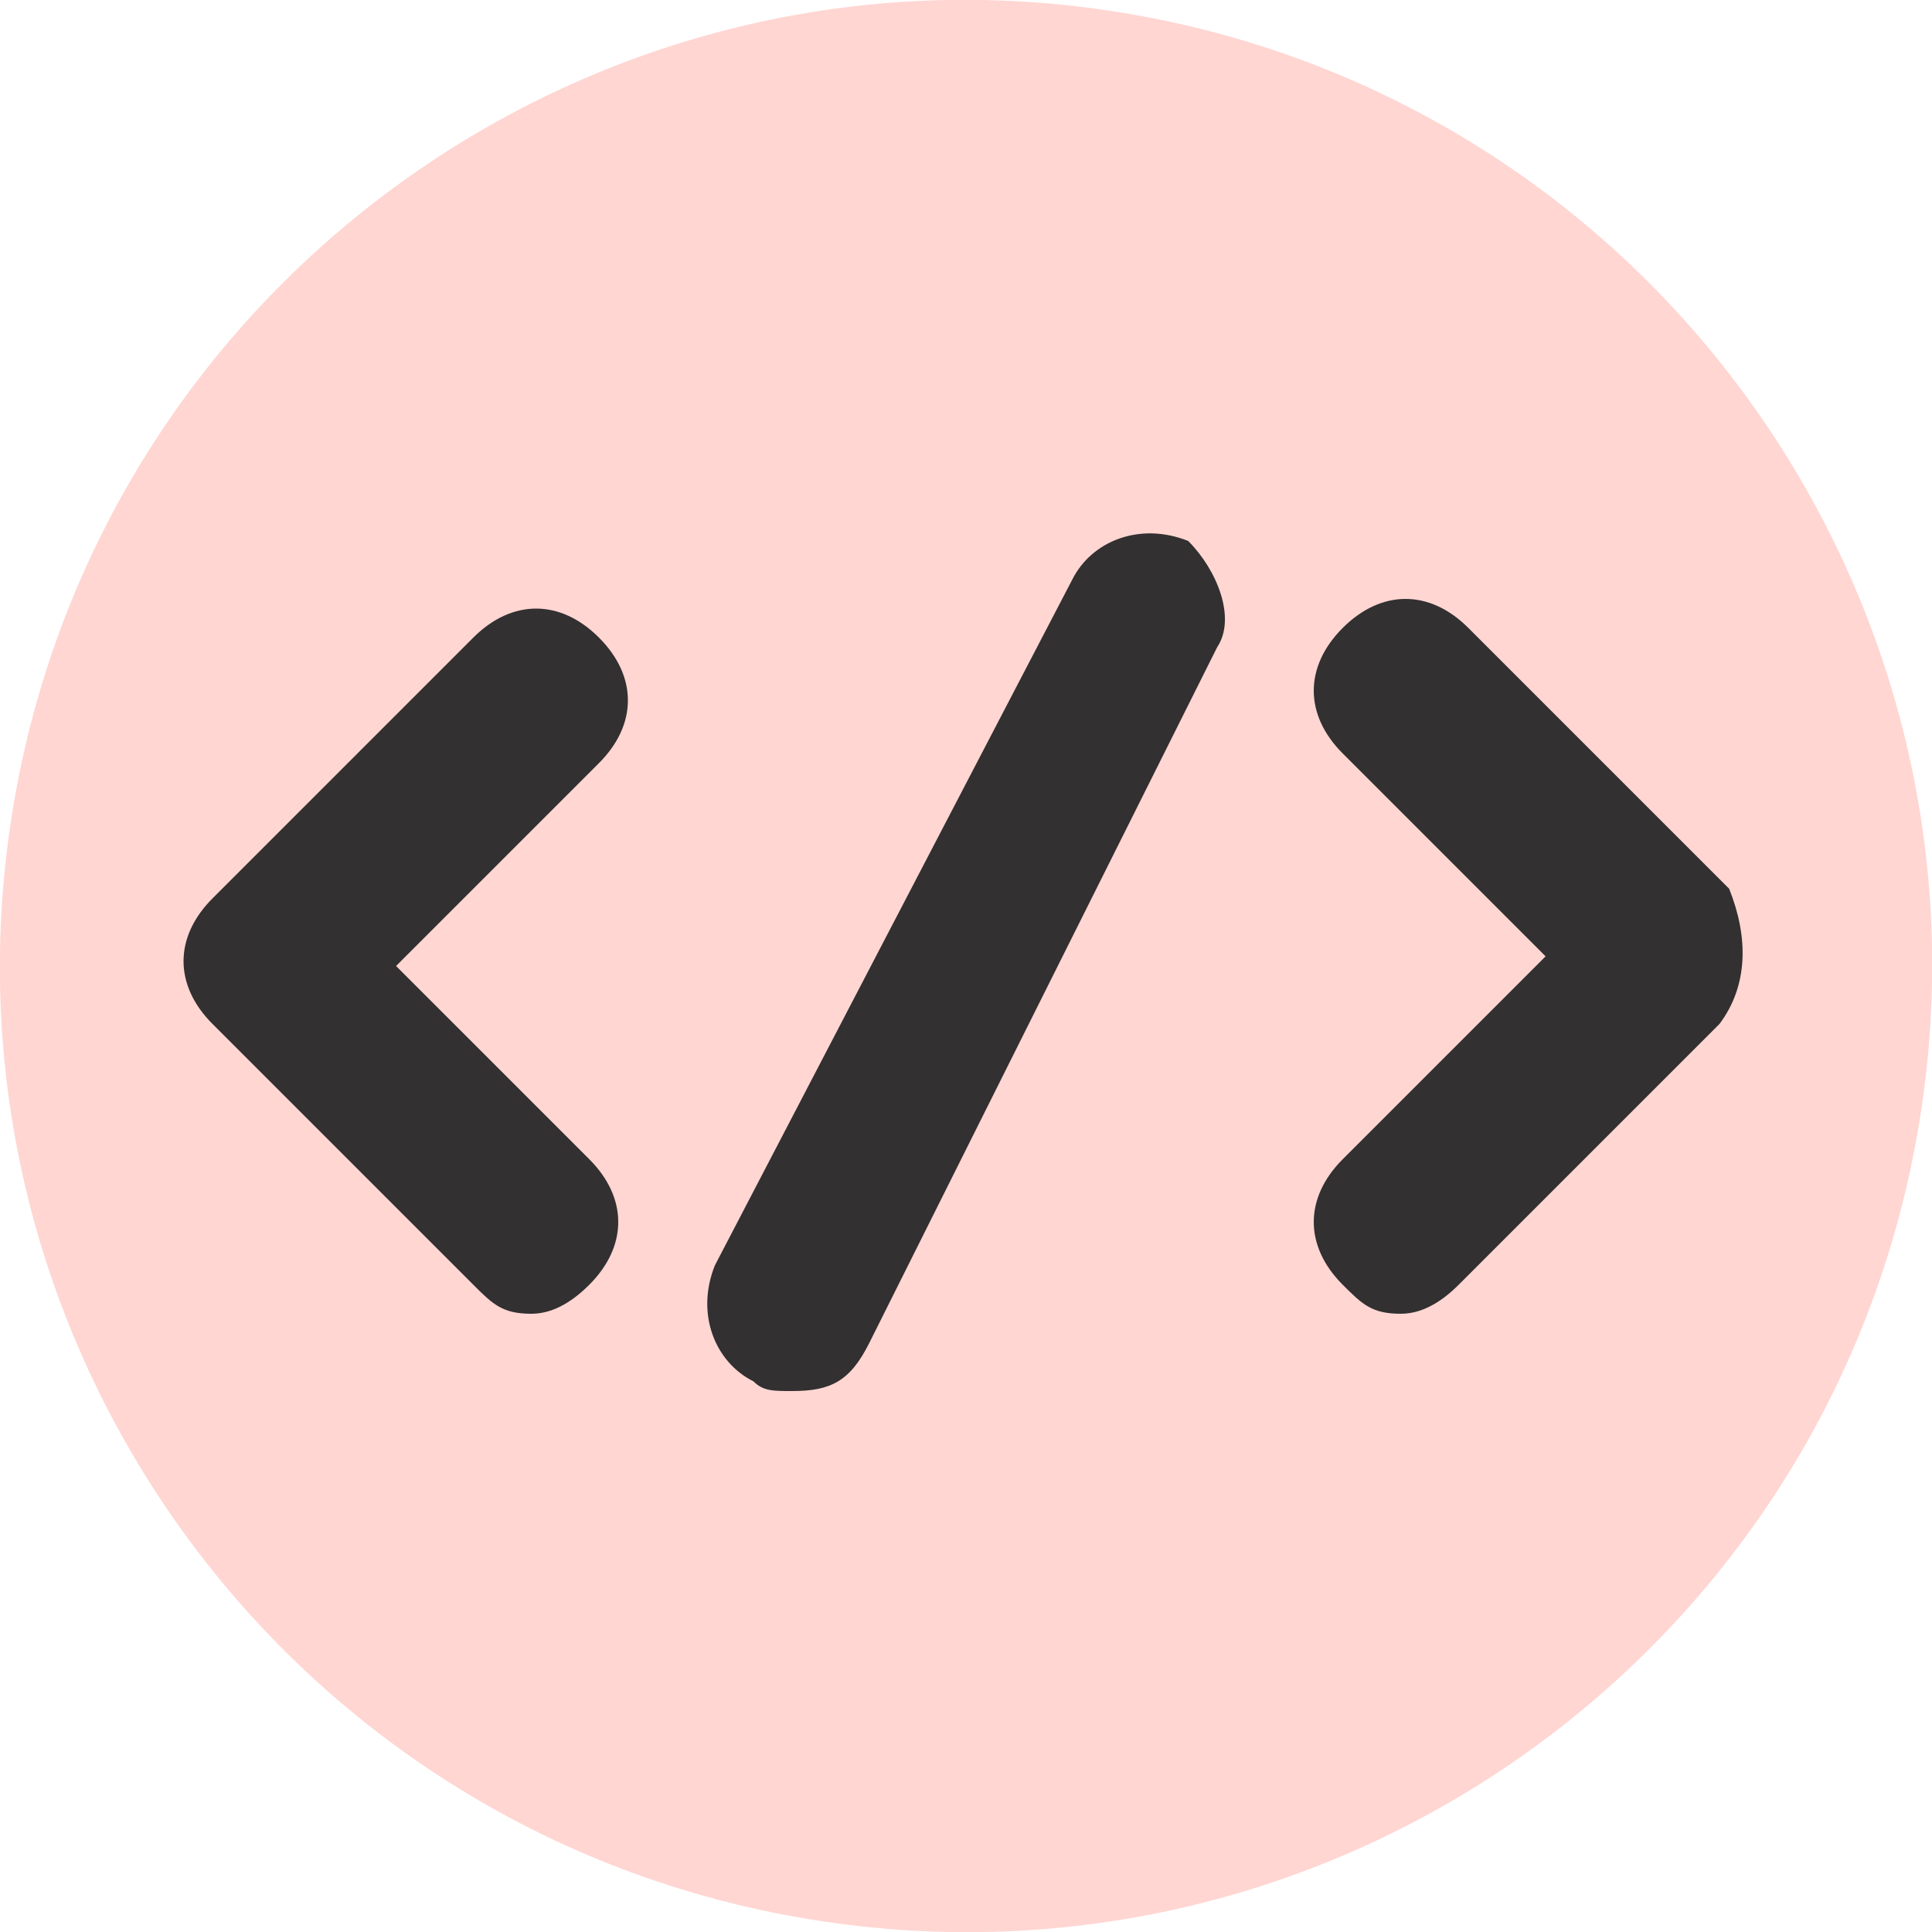
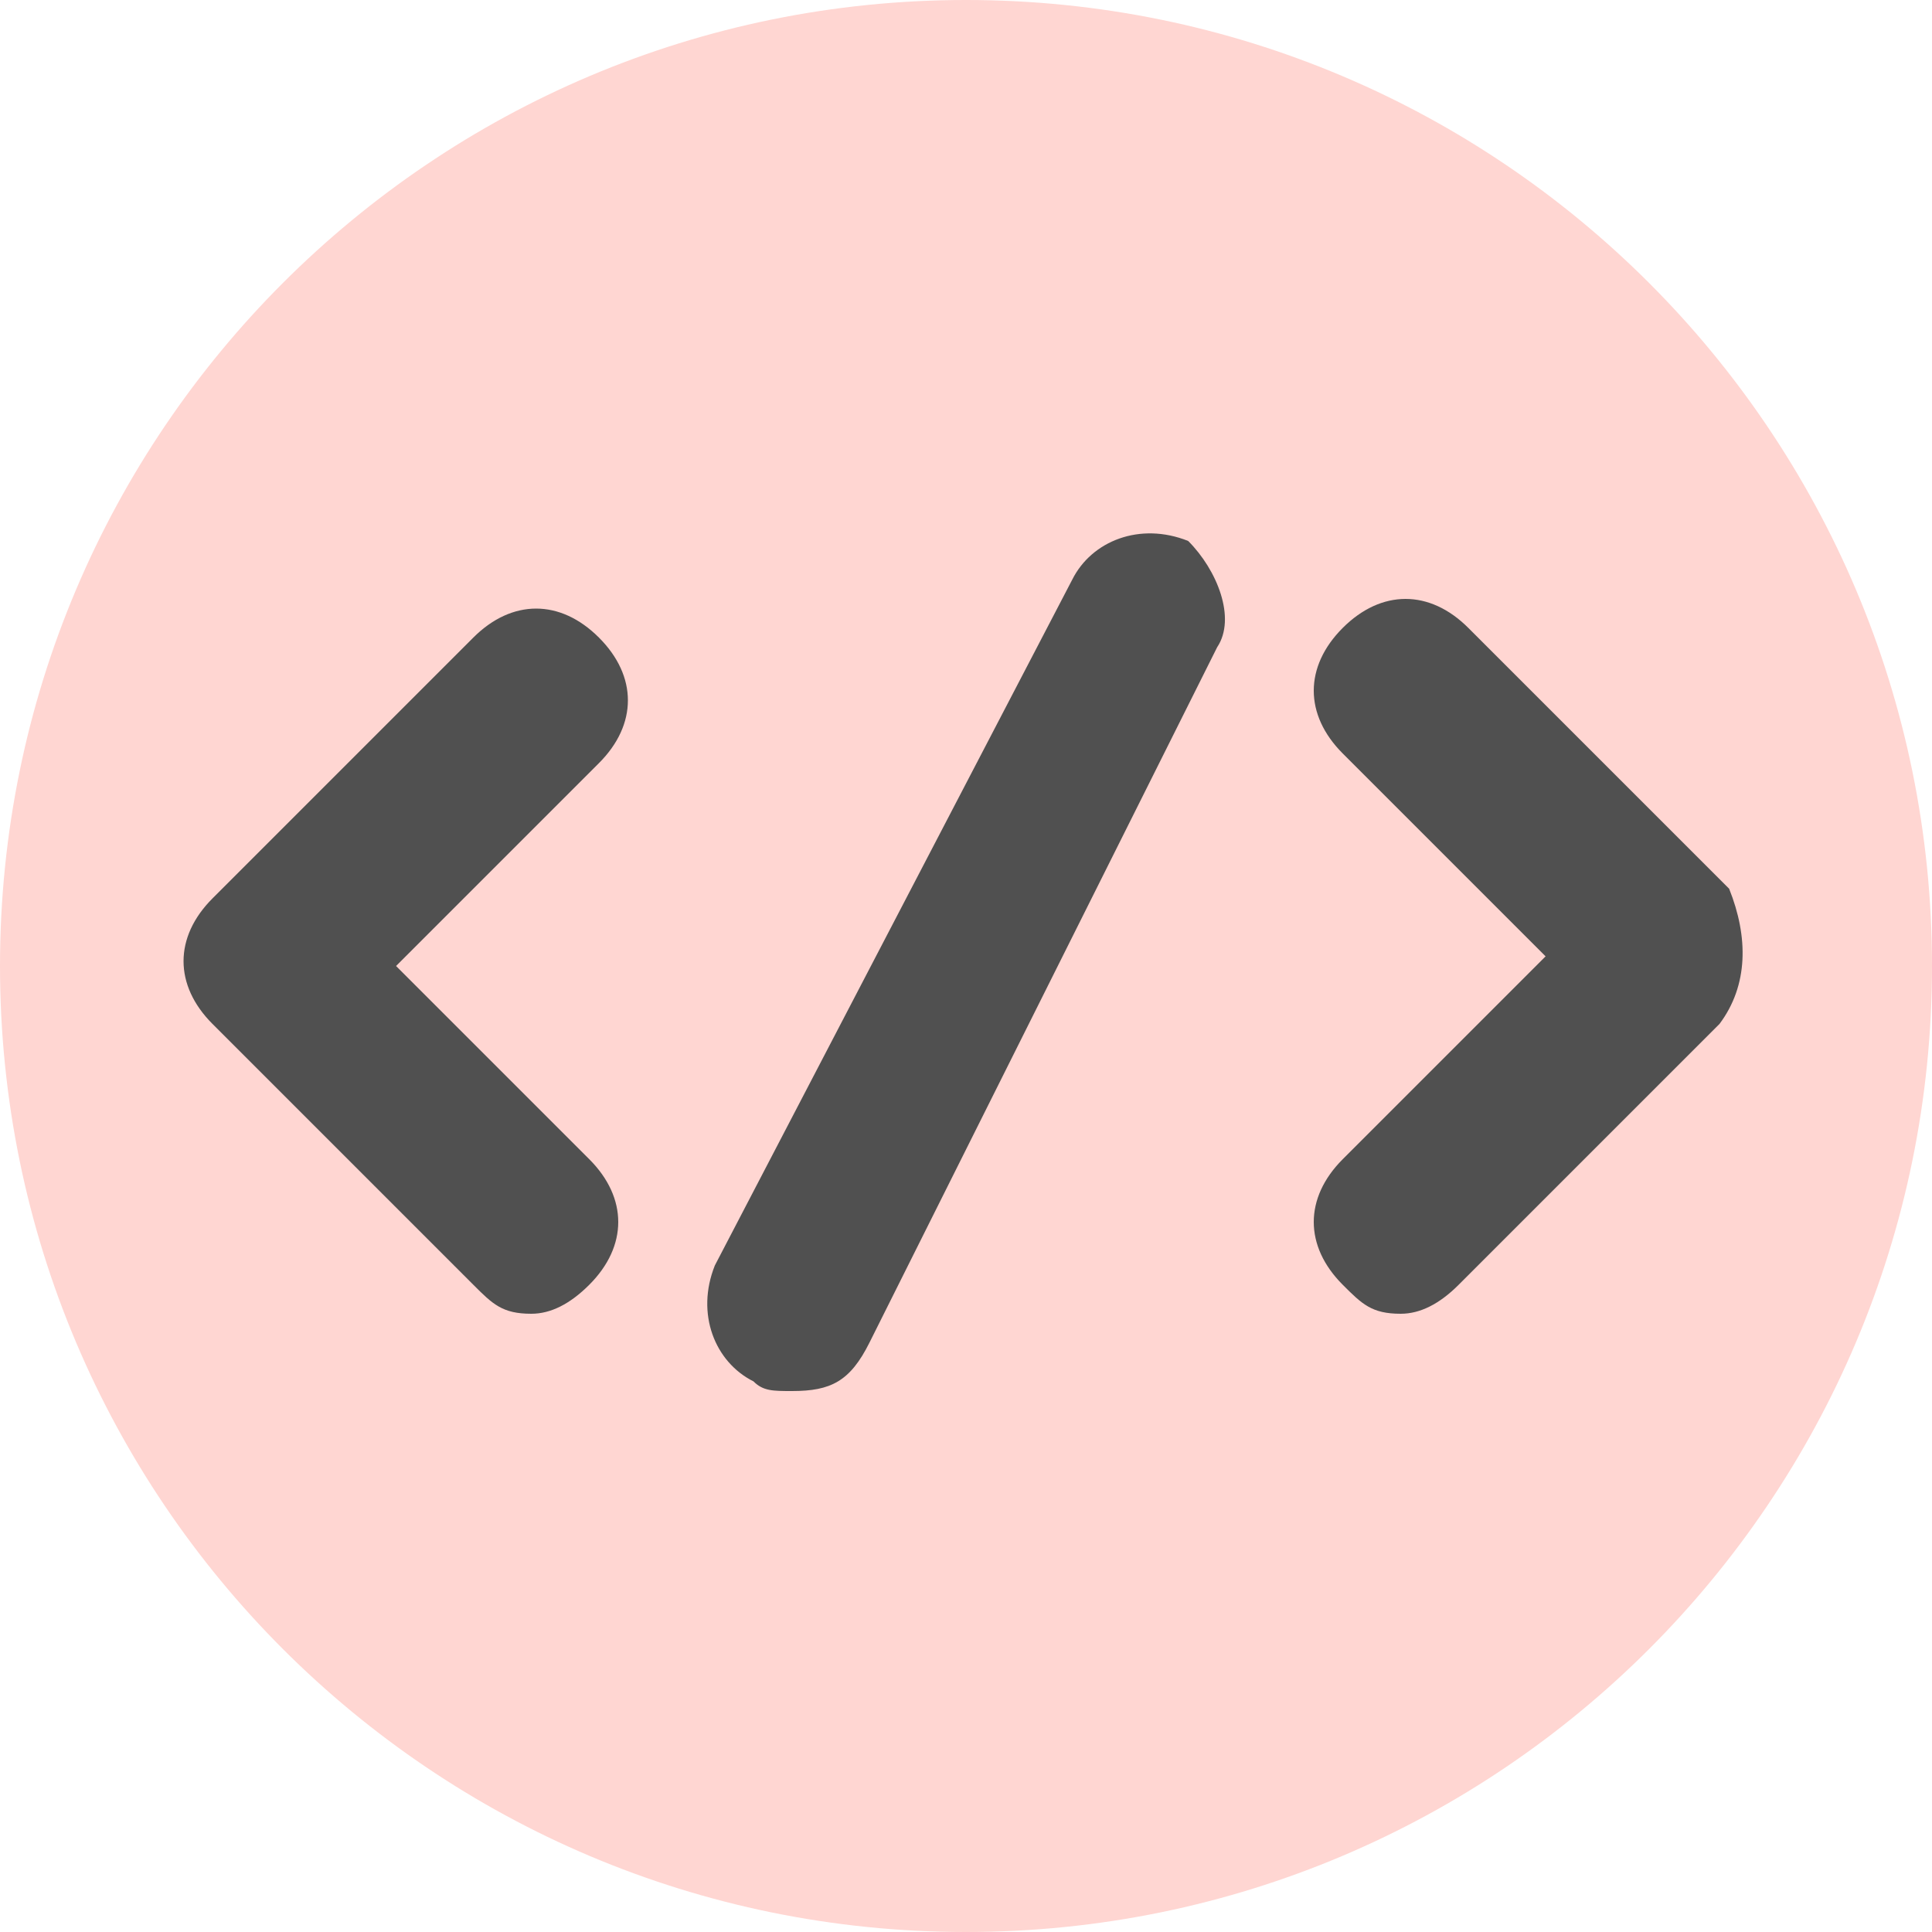
<svg xmlns="http://www.w3.org/2000/svg" version="1.1" id="Layer_1" x="0px" y="0px" viewBox="0 0 20 20" style="enable-background:new 0 0 20 20;" xml:space="preserve">
  <style type="text/css">
- 	.st0{fill-rule:evenodd;clip-rule:evenodd;fill:#FFD6D2;}
- 	.st1{fill:#323031;}
+ 	.st0{fill:#FFD6D2;}
+ 	.st1{fill:#505050;}
</style>
  <g>
-     <ellipse transform="matrix(0.1602 -0.9871 0.9871 0.1602 -1.4727 18.2691)" class="st0" cx="10" cy="10" rx="10" ry="10" />
-     <path class="st1" d="M6.1,12c0.4,0.4,0.4,0.9,0,1.3c-0.2,0.2-0.4,0.3-0.6,0.3c-0.3,0-0.4-0.1-0.6-0.3l-2.7-2.7   c-0.4-0.4-0.4-0.9,0-1.3l2.7-2.7c0.4-0.4,0.9-0.4,1.3,0s0.4,0.9,0,1.3L4.1,10L6.1,12z M12.6,6.7L9,13.9c-0.2,0.4-0.4,0.5-0.8,0.5   c-0.2,0-0.3,0-0.4-0.1c-0.4-0.2-0.6-0.7-0.4-1.2L11.1,6c0.2-0.4,0.7-0.6,1.2-0.4C12.6,5.9,12.8,6.4,12.6,6.7z M17.8,10.6l-2.7,2.7   c-0.2,0.2-0.4,0.3-0.6,0.3c-0.3,0-0.4-0.1-0.6-0.3c-0.4-0.4-0.4-0.9,0-1.3l2.1-2.1l-2.1-2.1c-0.4-0.4-0.4-0.9,0-1.3   c0.4-0.4,0.9-0.4,1.3,0l2.7,2.7C18.1,9.7,18.1,10.2,17.8,10.6z" />
+     <ellipse class="st0" cx="10" cy="10" rx="10" ry="10" />
+     <path class="st1" d="M6.1,12c0.4,0.4,0.4,0.9,0,1.3c-0.2,0.2-0.4,0.3-0.6,0.3c-0.3,0-0.4-0.1-0.6-0.3l-2.7-2.7   c-0.4-0.4-0.4-0.9,0-1.3l2.7-2.7c0.4-0.4,0.9-0.4,1.3,0s0.4,0.9,0,1.3L4.1,10L6.1,12z M12.6,6.7L9,13.9c-0.2,0.4-0.4,0.5-0.8,0.5   c-0.2,0-0.3,0-0.4-0.1c-0.4-0.2-0.6-0.7-0.4-1.2L11.1,6c0.2-0.4,0.7-0.6,1.2-0.4C12.6,5.9,12.8,6.4,12.6,6.7z M17.8,10.6l-2.7,2.7   c-0.2,0.2-0.4,0.3-0.6,0.3c-0.3,0-0.4-0.1-0.6-0.3c-0.4-0.4-0.4-0.9,0-1.3L16,9.9l-2.1-2.1c-0.4-0.4-0.4-0.9,0-1.3   c0.4-0.4,0.9-0.4,1.3,0l2.7,2.7C18.1,9.7,18.1,10.2,17.8,10.6z" />
  </g>
</svg>
